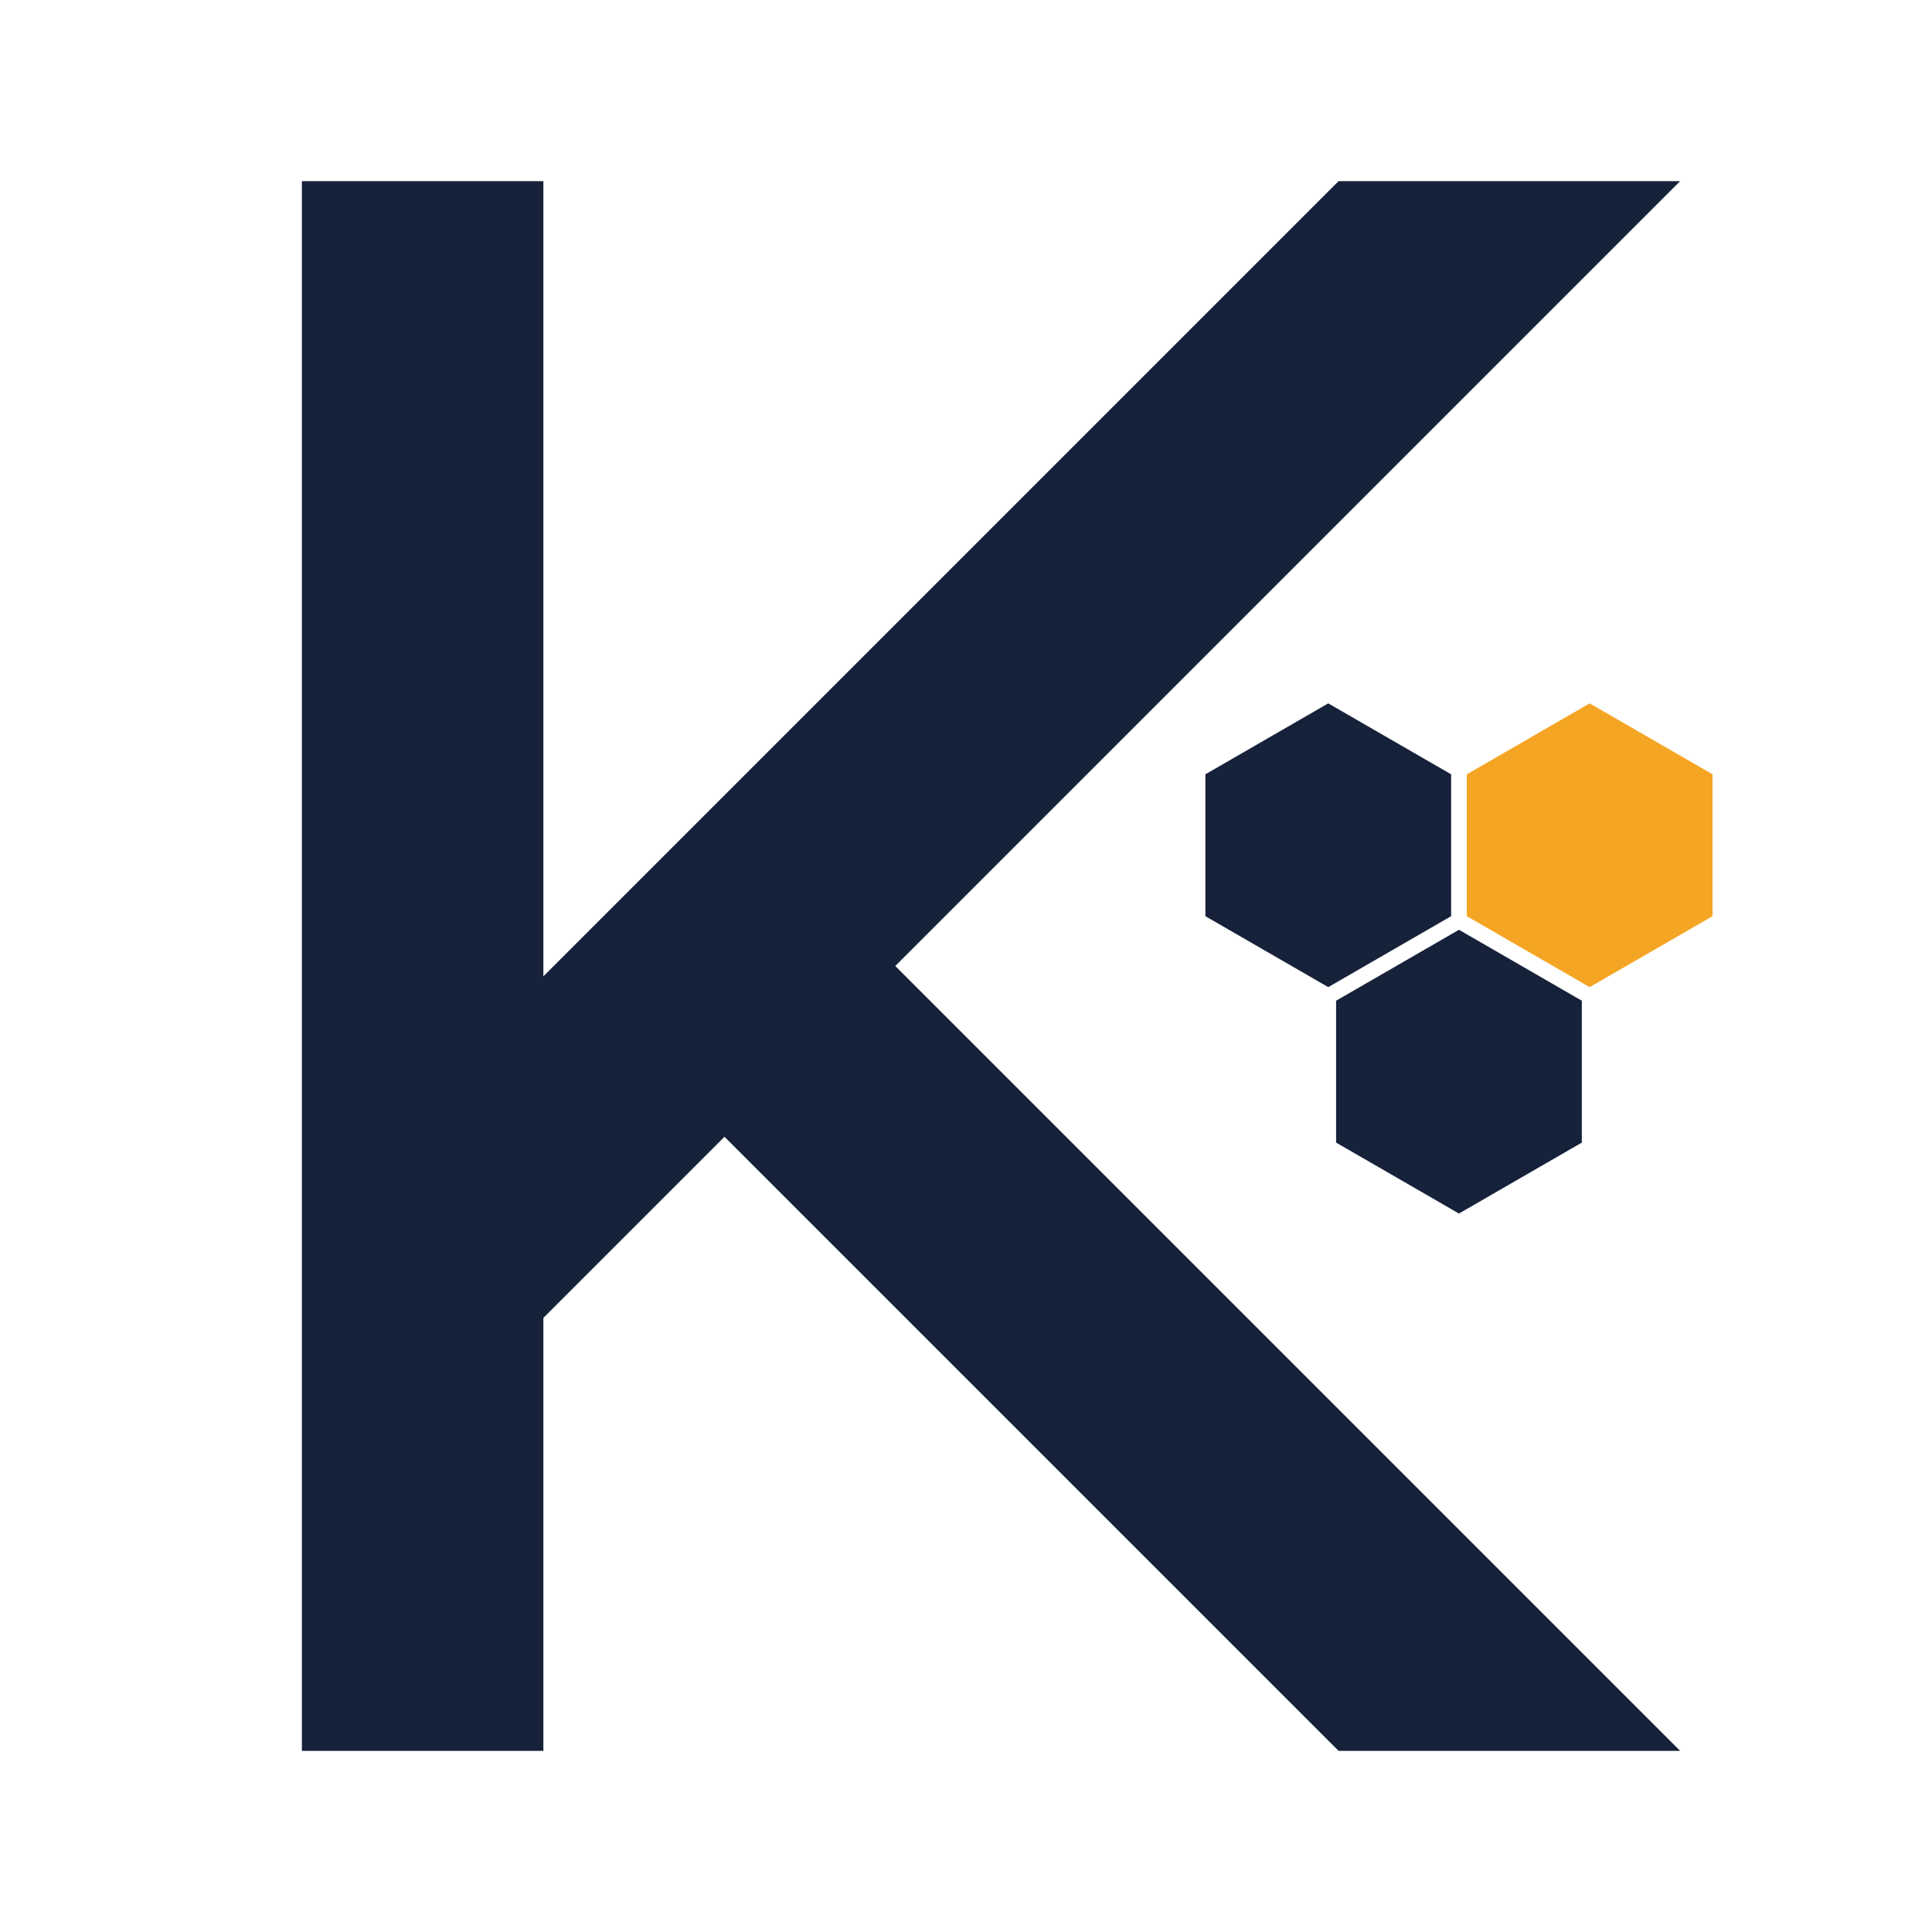
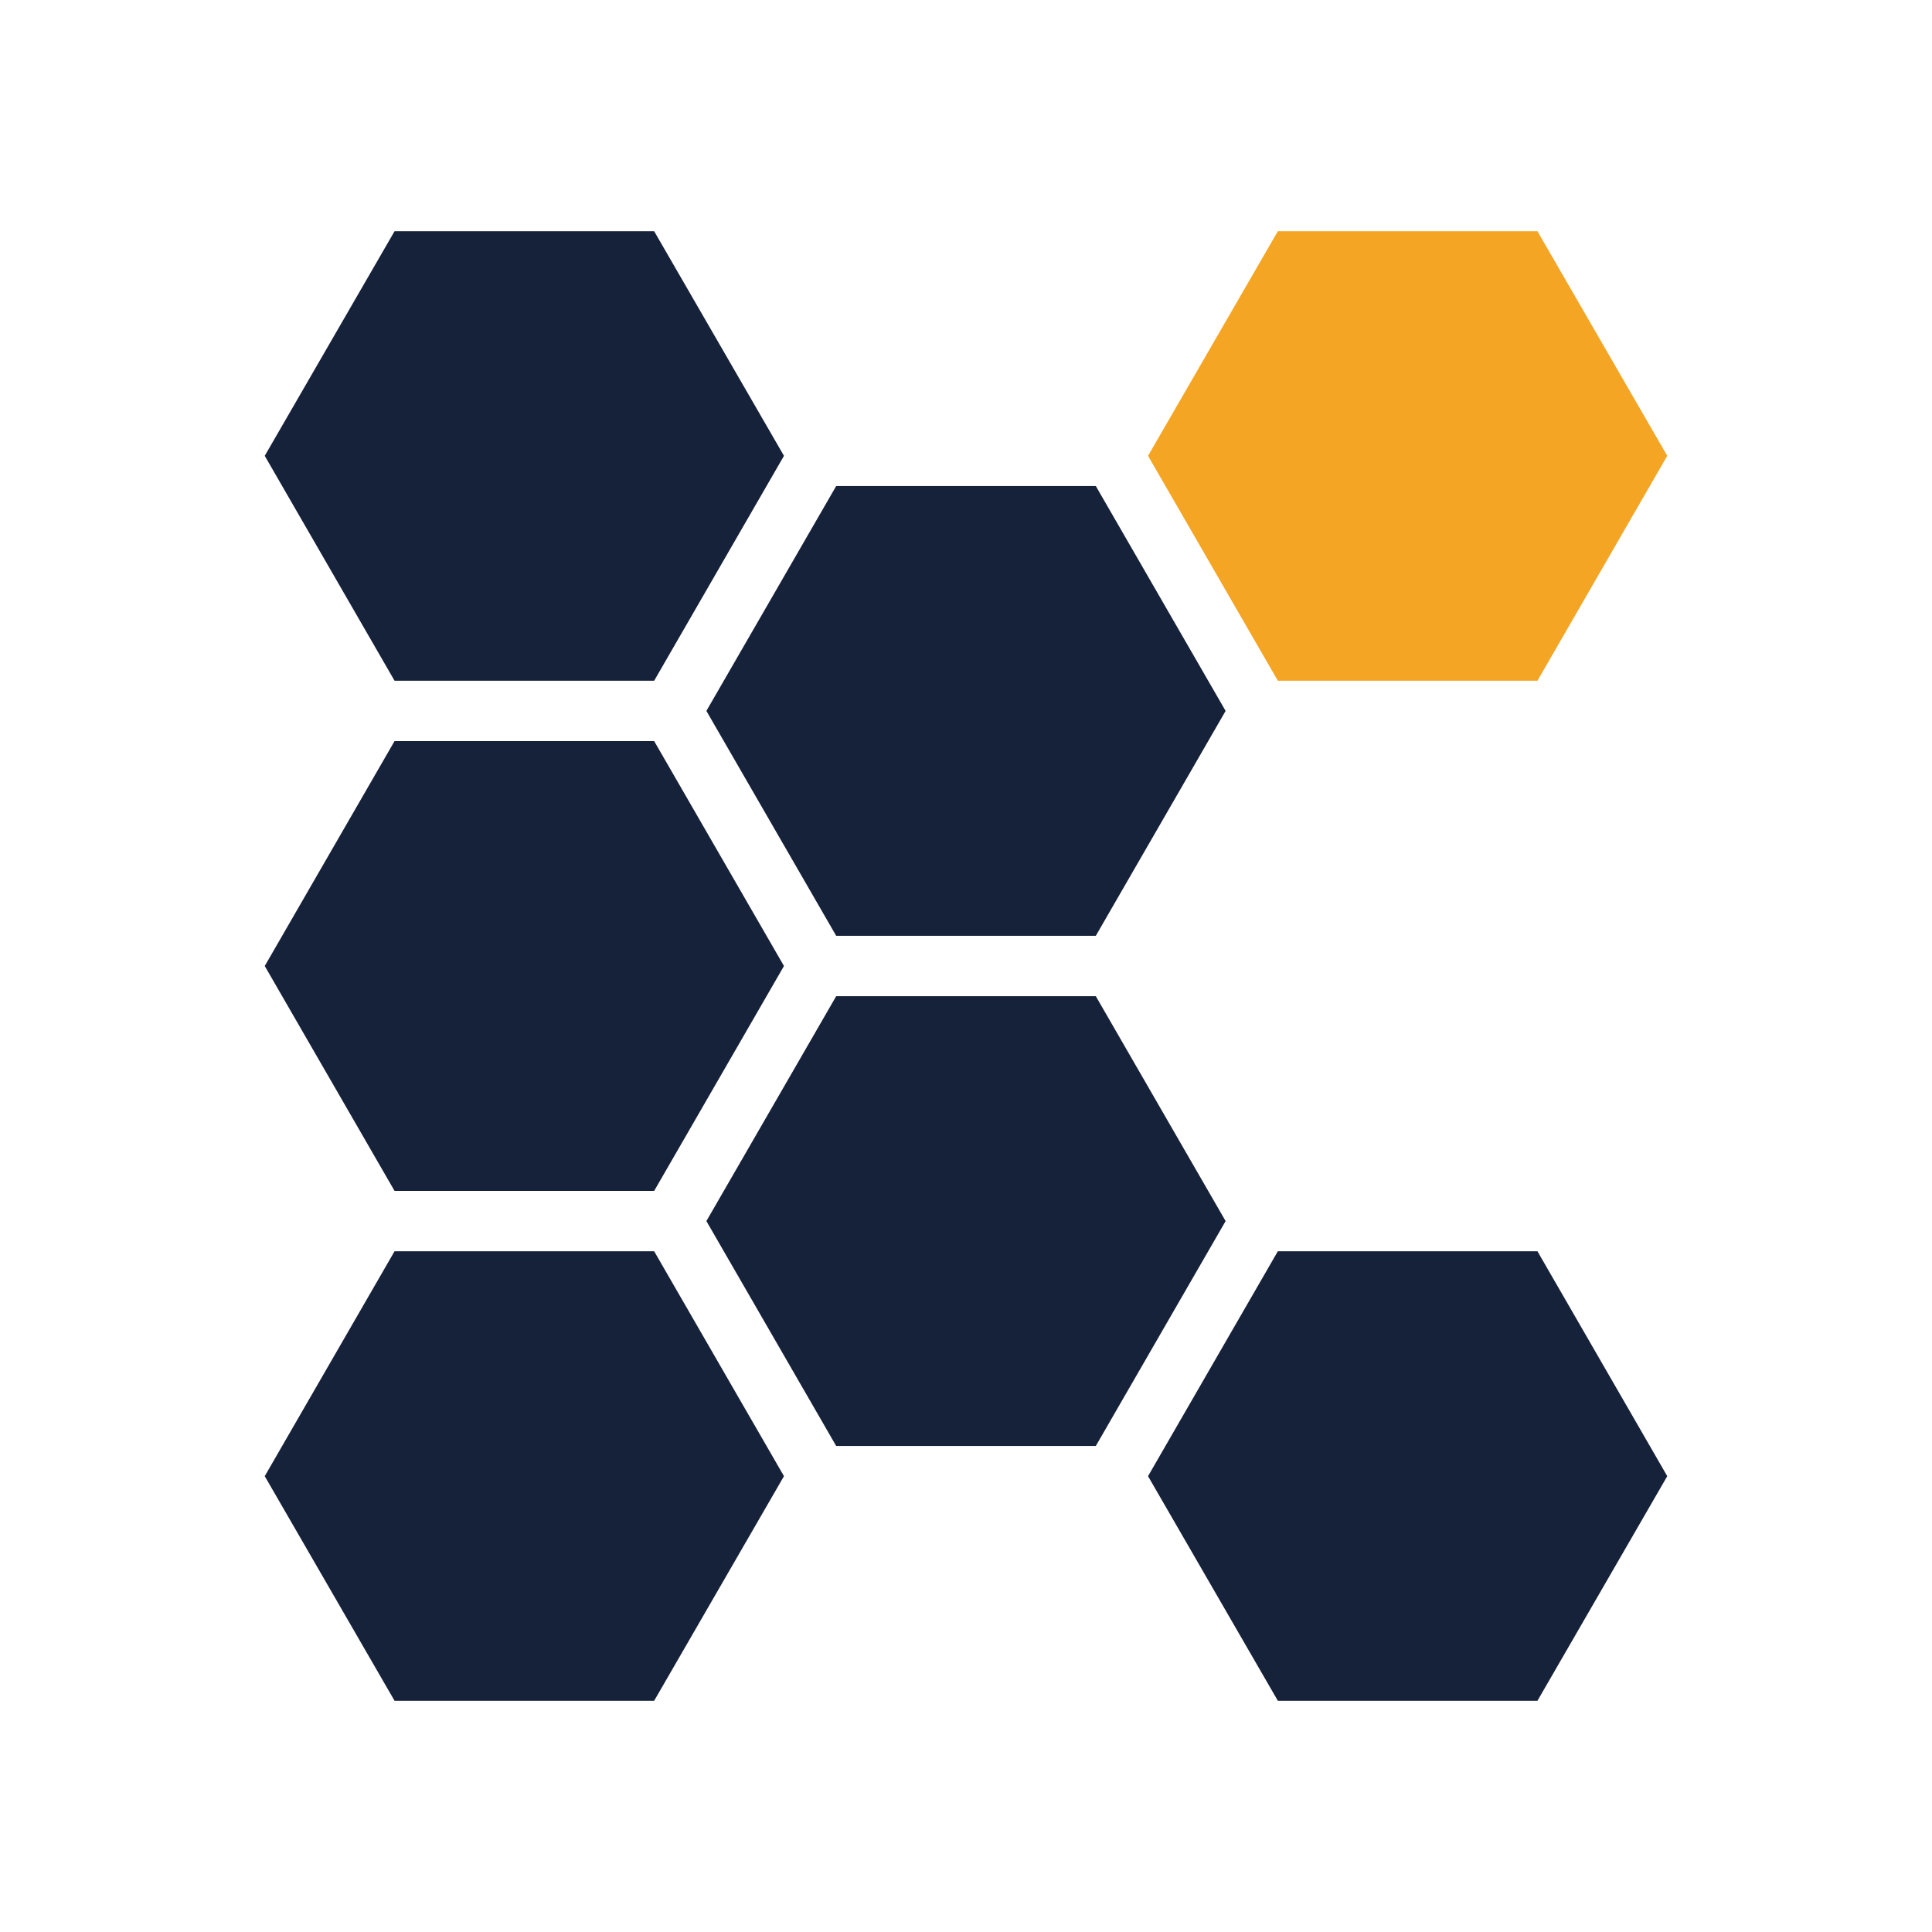
<svg xmlns="http://www.w3.org/2000/svg" viewBox="0 0 64 64" role="img" aria-label="Koodam">
-   <defs>
-     <clipPath id="c">
-       <rect x="0" y="6" width="64" height="52" />
-     </clipPath>
-   </defs>
-   <g stroke="#16213A" stroke-width="8" clip-path="url(#c)">
-     <path d="M14 0 V64" />
-     <path d="M14 42 L56 0" />
-     <path d="M24 32 L58 66" />
-   </g>
-   <polygon points="44.00,32.70 39.93,30.35 39.93,25.65 44.00,23.30 48.07,25.65 48.07,30.35" fill="#16213A" />
-   <polygon points="52.66,32.70 48.59,30.35 48.59,25.65 52.66,23.30 56.73,25.65 56.73,30.35" fill="#F5A524" />
-   <polygon points="48.33,40.20 44.26,37.85 44.26,33.15 48.33,30.80 52.40,33.15 52.40,37.85" fill="#16213A" />
+   <polygon points="25.97,15.10 21.67,22.55 13.07,22.55 8.77,15.10 13.07,7.66 21.67,7.66" fill="#16213A" />
+   <polygon points="25.97,32.00 21.67,39.45 13.07,39.45 8.77,32.00 13.07,24.55 21.67,24.55" fill="#16213A" />
+   <polygon points="25.97,48.90 21.67,56.34 13.07,56.34 8.77,48.90 13.07,41.45 21.67,41.45" fill="#16213A" />
+   <polygon points="40.60,23.55 36.30,31.00 27.70,31.00 23.40,23.55 27.70,16.10 36.30,16.10" fill="#16213A" />
+   <polygon points="55.23,15.10 50.93,22.55 42.33,22.55 38.03,15.10 42.33,7.66 50.93,7.66" fill="#F5A524" />
+   <polygon points="40.60,40.45 36.30,47.90 27.70,47.90 23.40,40.45 27.70,33.00 36.30,33.00" fill="#16213A" />
+   <polygon points="55.23,48.90 50.93,56.34 42.33,56.34 38.03,48.90 42.33,41.45 50.93,41.45" fill="#16213A" />
</svg>
